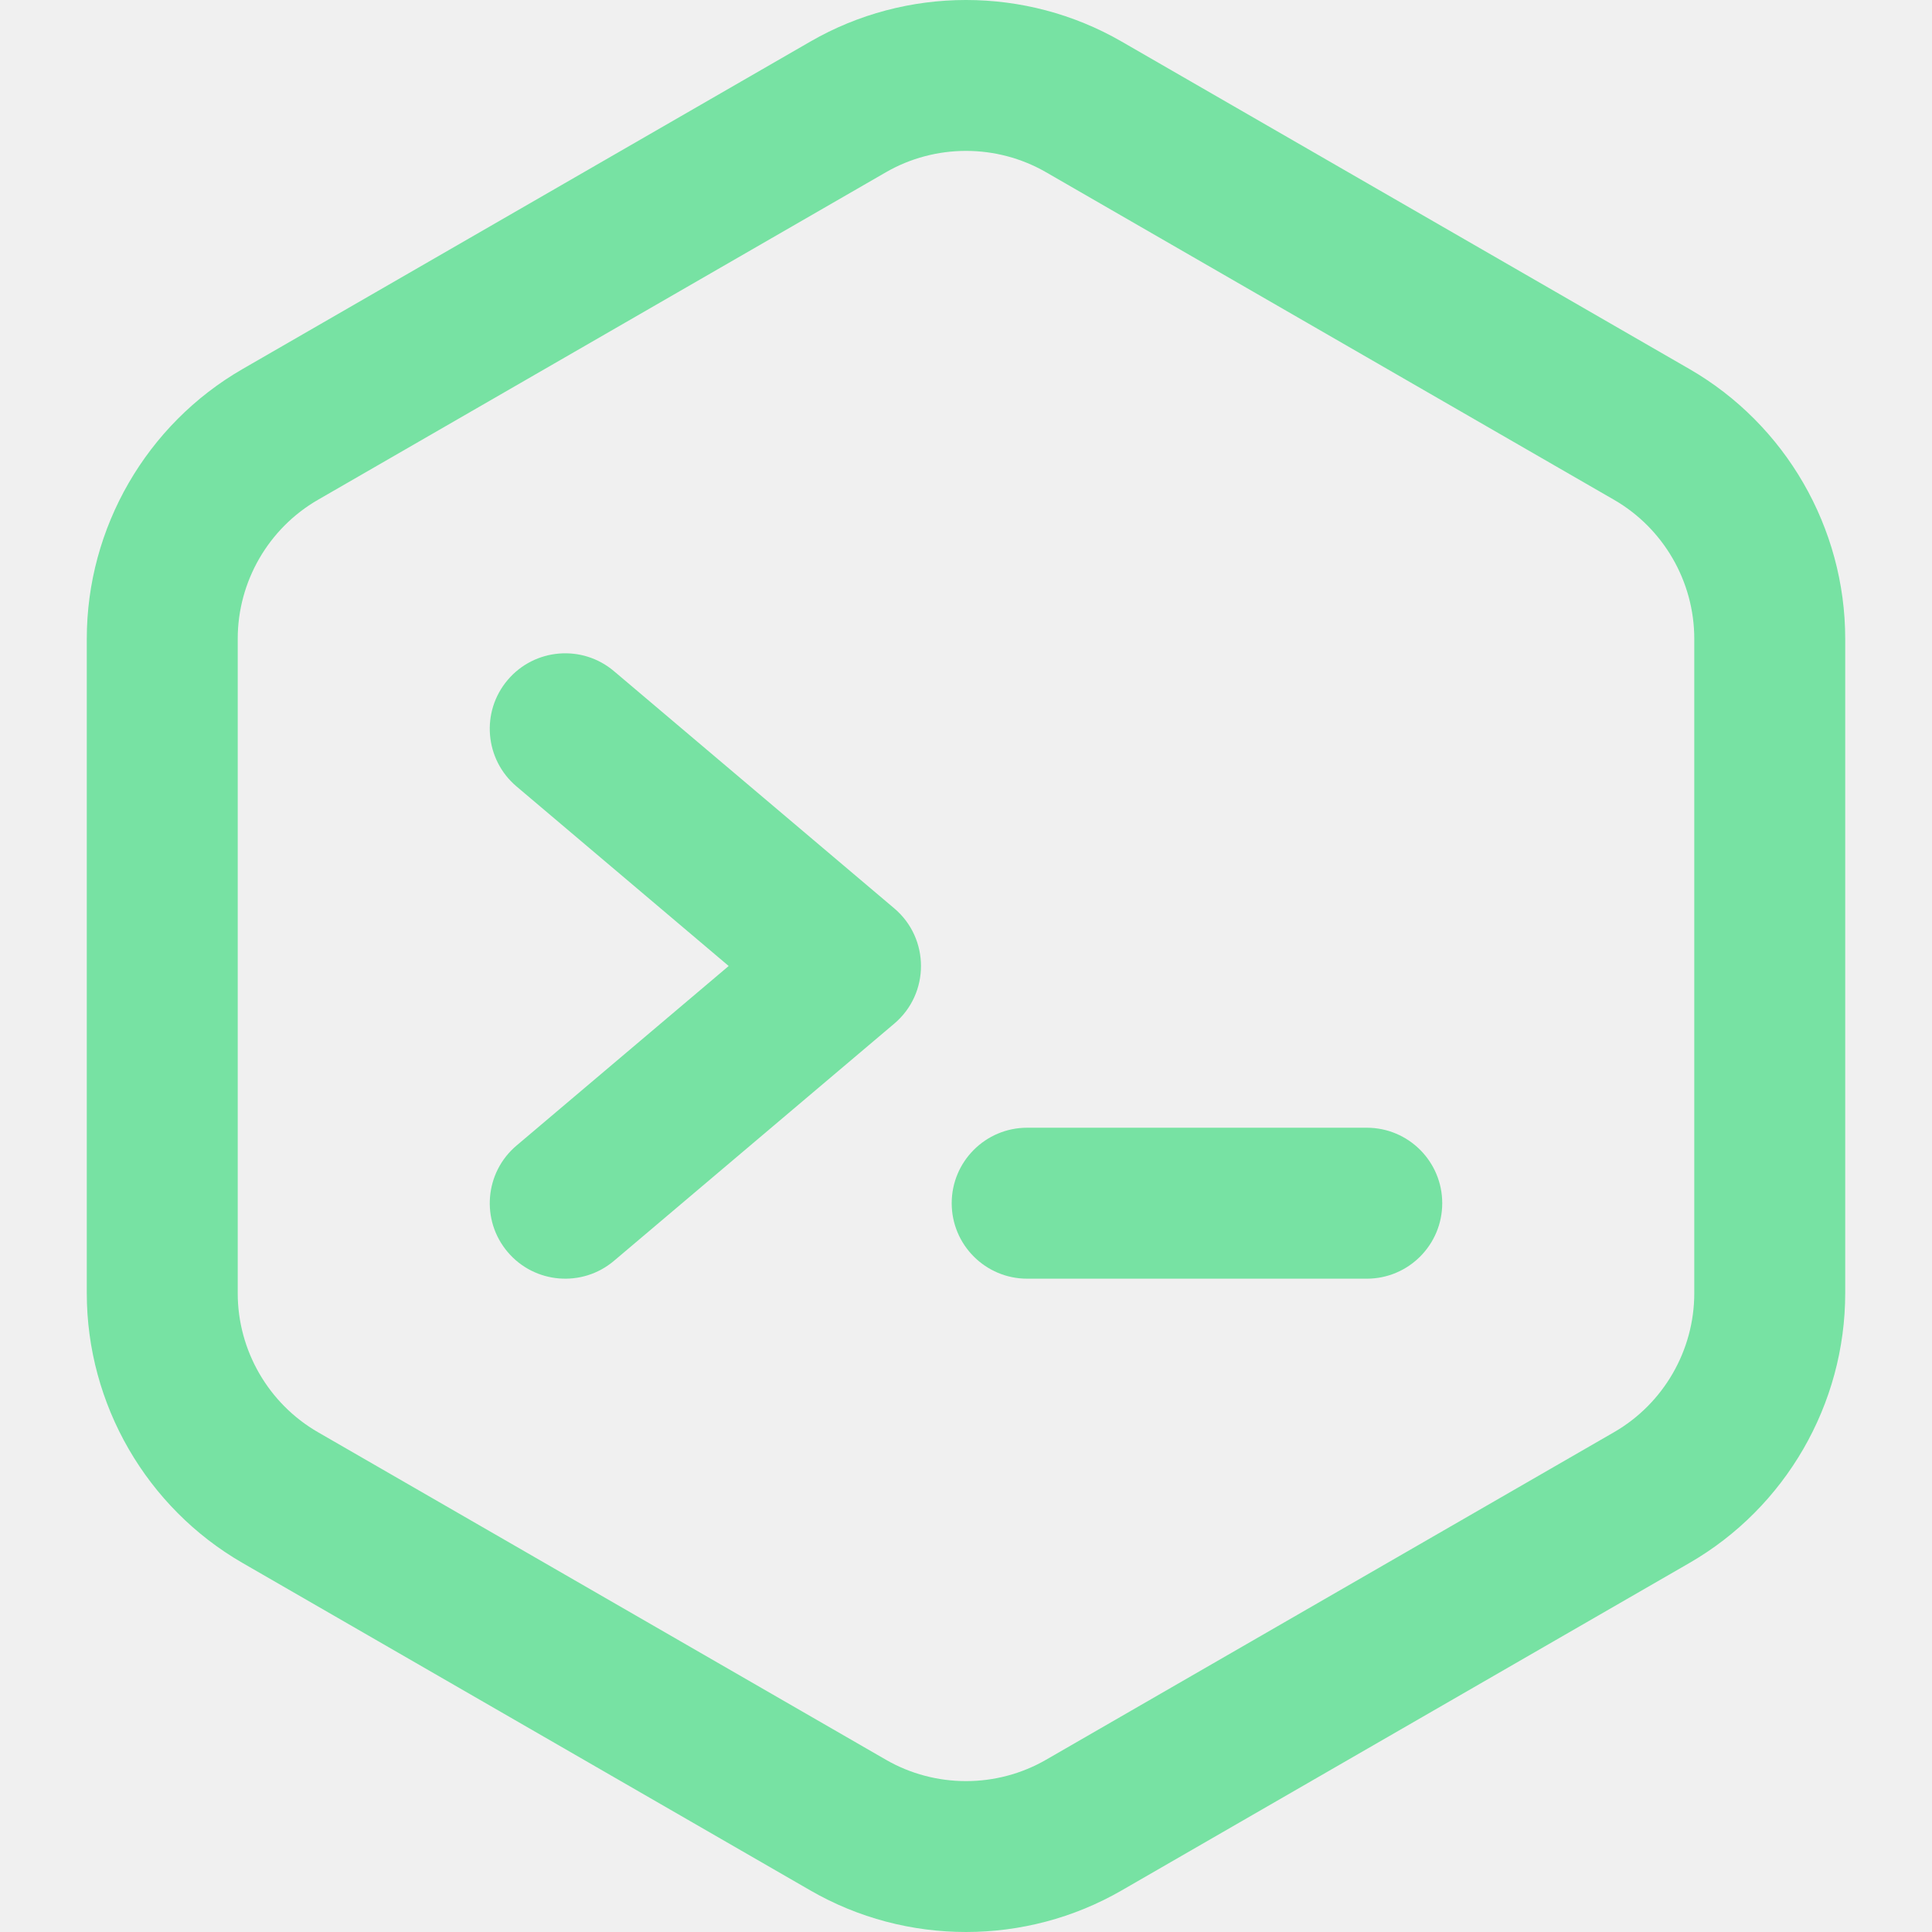
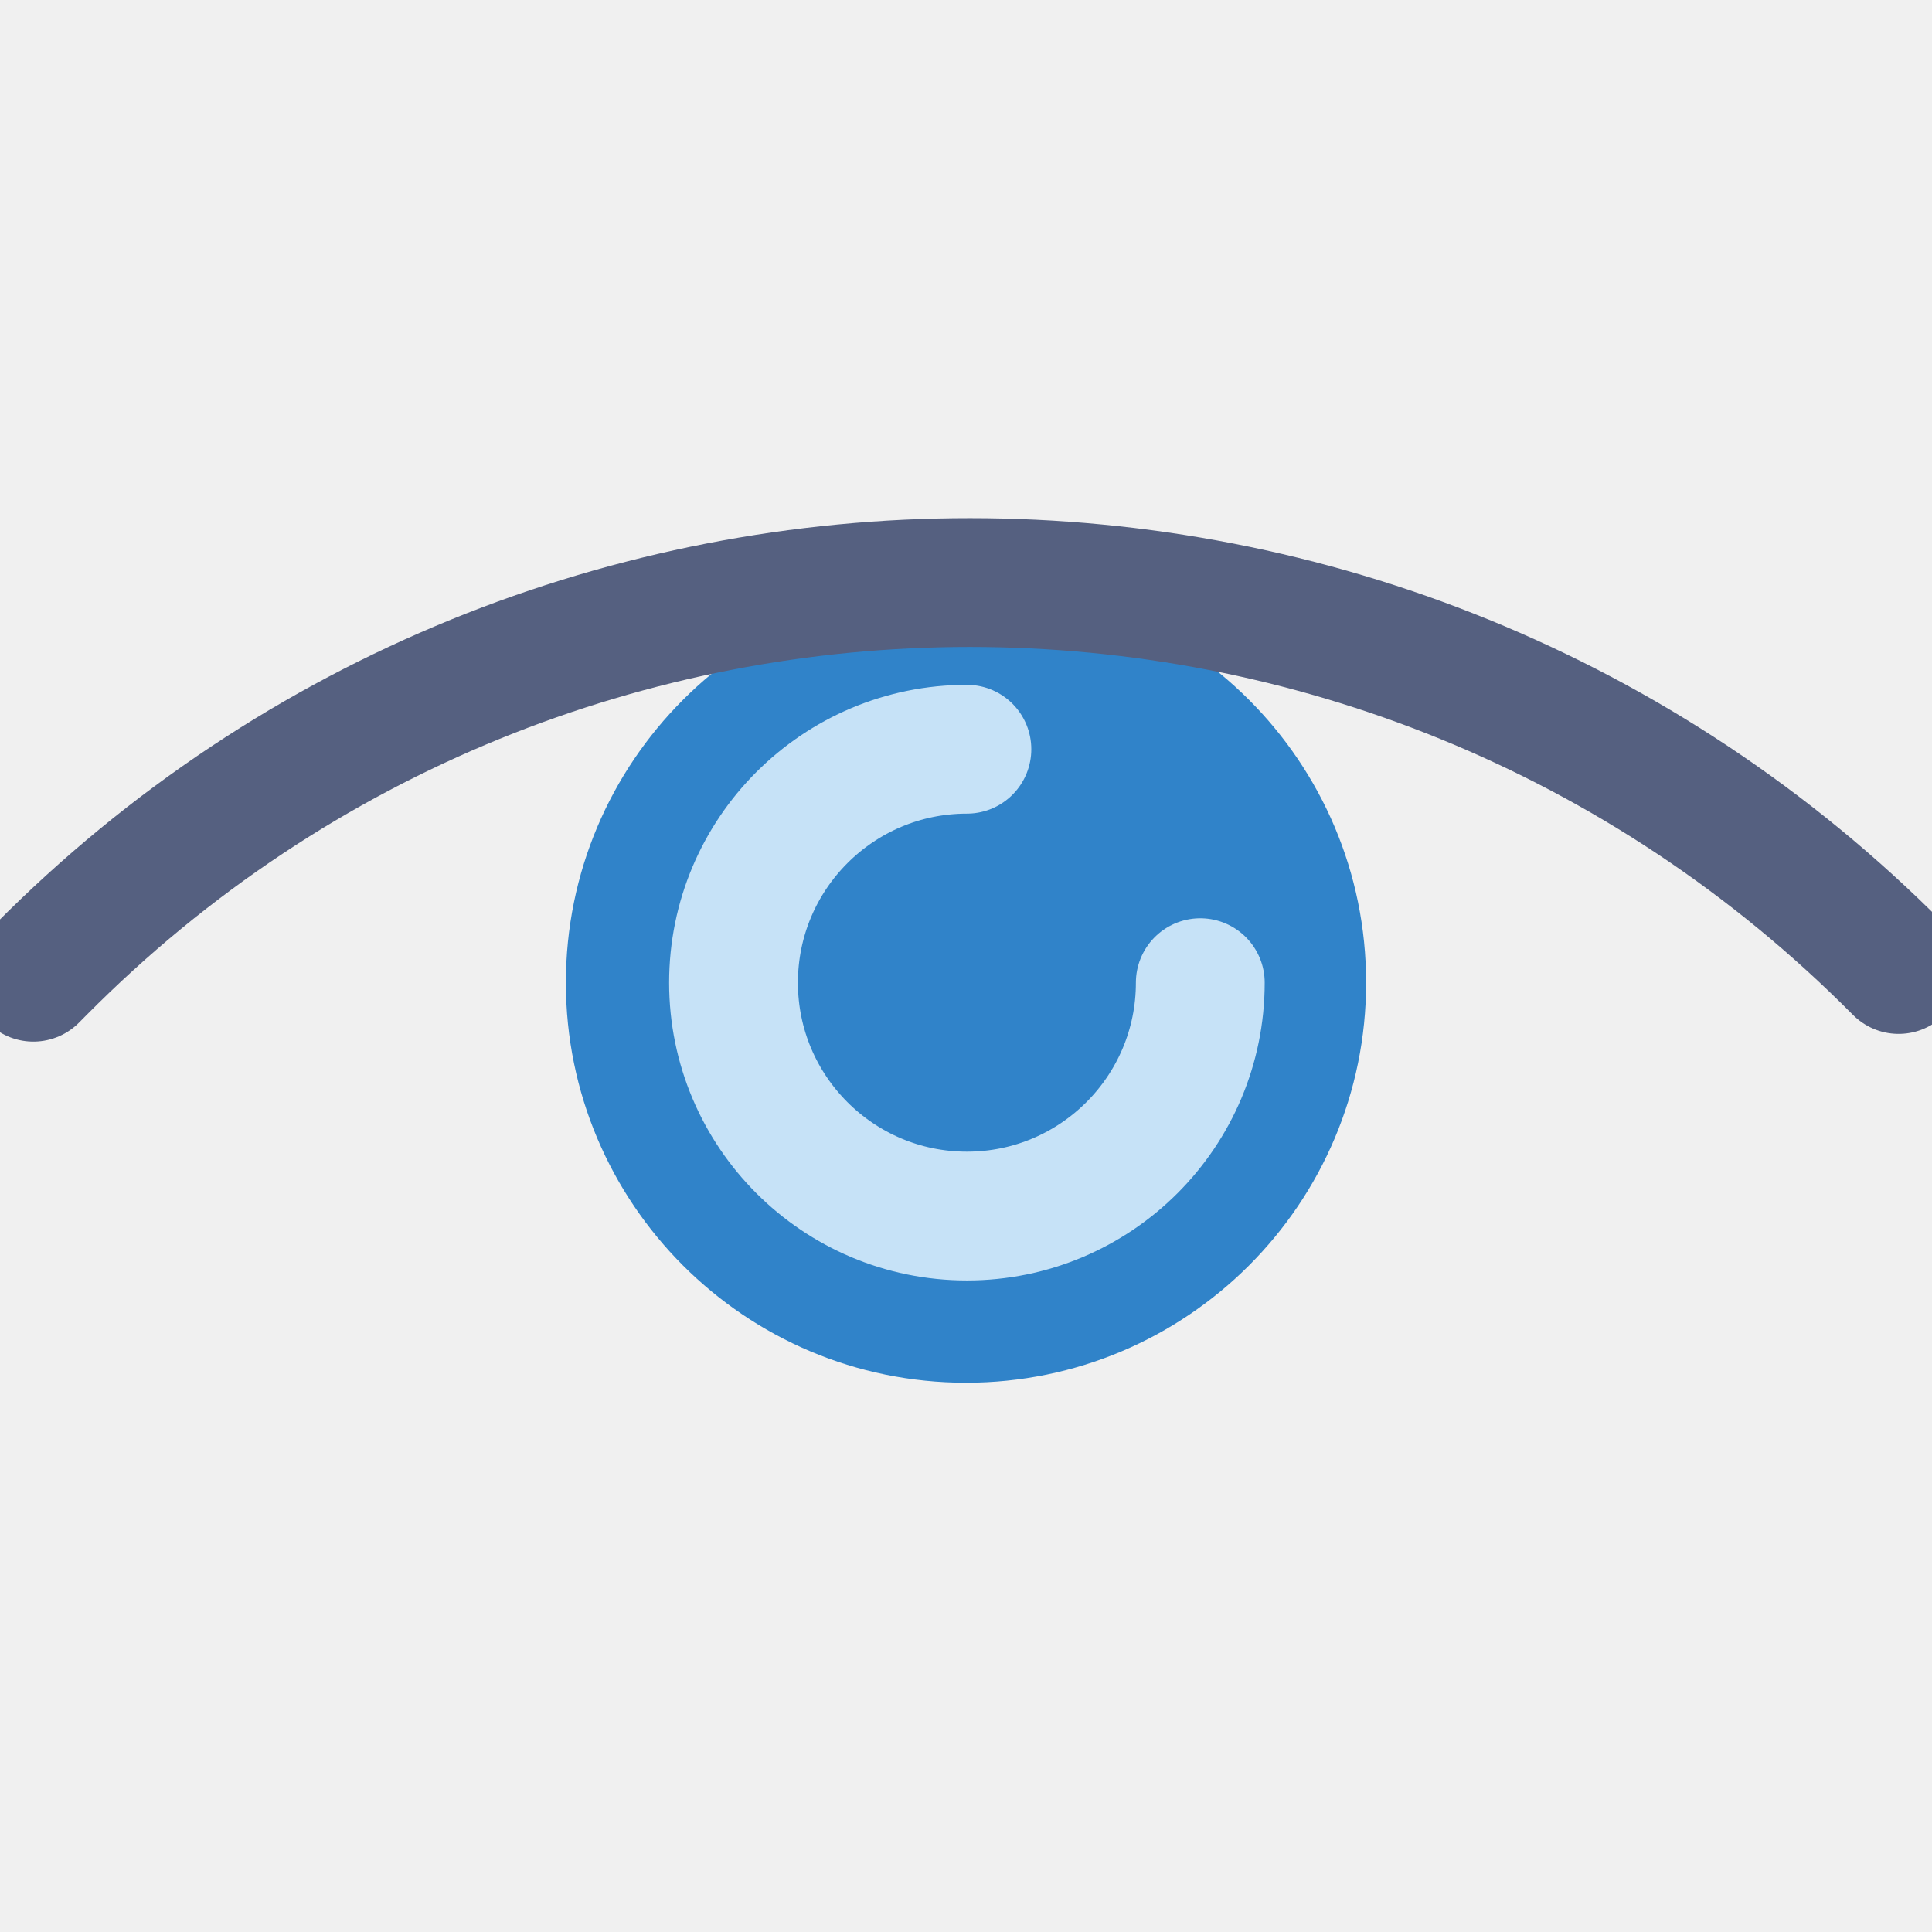
- <svg xmlns="http://www.w3.org/2000/svg" version="1.1" id="Capa_1" x="0px" y="0px" viewBox="0 0 512 512" style="enable-background:new 0 0 512 512;" xml:space="preserve" width="512px" height="512px" class="">
-   <g>
-     <g>
-       <g>
-         <g>
-           <path d="M447.716,97.794L297.207,10.993c-25.416-14.658-56.997-14.657-82.414,0L64.285,97.794     C38.819,112.479,23,139.866,23,169.266v173.467c0,29.4,15.819,56.787,41.284,71.472l150.509,86.801     c25.421,14.661,57.001,14.656,82.414,0l150.508-86.801C473.181,399.52,489,372.133,489,342.733V169.266     C489,139.867,473.181,112.48,447.716,97.794z M449,342.733c0,15.144-8.148,29.251-21.266,36.815l-150.509,86.801     c-13.093,7.552-29.358,7.552-42.451,0L84.265,379.548C71.148,371.983,63,357.877,63,342.733V169.266     c0-15.143,8.148-29.25,21.266-36.814l150.508-86.801c13.094-7.552,29.364-7.549,42.452,0l150.509,86.8     C440.852,140.016,449,154.122,449,169.266V342.733z" data-original="#000000" class="active-path" data-old_color="#000000" fill="#77E2A3" />
-           <path d="M236.994,240.729l-74.281-62.863c-8.431-7.136-21.052-6.085-28.187,2.349c-7.135,8.434-6.083,21.055,2.349,28.191     L193.113,256l-56.238,47.593c-8.432,7.136-9.483,19.757-2.349,28.191c7.152,8.452,19.776,9.467,28.187,2.348l74.281-62.863     C246.444,263.272,246.417,248.704,236.994,240.729z" data-original="#000000" class="active-path" data-old_color="#000000" fill="#77E2A3" />
-           <path d="M362.206,298.859h-89.995c-11.046,0-20,8.955-20,20.003c0,11.048,8.954,20.003,20,20.003h89.995     c11.045,0,20-8.955,20-20.003C382.206,307.814,373.252,298.859,362.206,298.859z" data-original="#000000" class="active-path" data-old_color="#000000" fill="#77E2A3" />
-         </g>
-       </g>
-     </g>
+ <svg xmlns="http://www.w3.org/2000/svg" width="30" height="30" viewBox="0 0 30 30" fill="none">
+   <g clip-path="url(#clip0)">
+     <path d="M15 21.471C18.431 21.471 21.213 18.69 21.213 15.259C21.213 11.827 18.431 9.046 15 9.046C11.569 9.046 8.787 11.827 8.787 15.259C8.787 18.69 11.569 21.471 15 21.471Z" fill="#3083C9" />
+     <path d="M18.638 15.259C18.638 17.26 17.016 18.883 15.014 18.883C13.013 18.883 11.39 17.26 11.39 15.259C11.39 13.257 13.013 11.634 15.014 11.634" stroke="#C6E2F7" stroke-width="2" stroke-miterlimit="10" stroke-linecap="round" />
+     <path d="M0.518 15.174L0.637 15.054C8.584 7.043 21.536 7.043 29.482 15.054" stroke="#556080" stroke-width="2" stroke-miterlimit="10" stroke-linecap="round" />
  </g>
+   <defs>
+     <clipPath id="clip0">
+       <rect width="30" height="30" fill="white" />
+     </clipPath>
+   </defs>
</svg>
